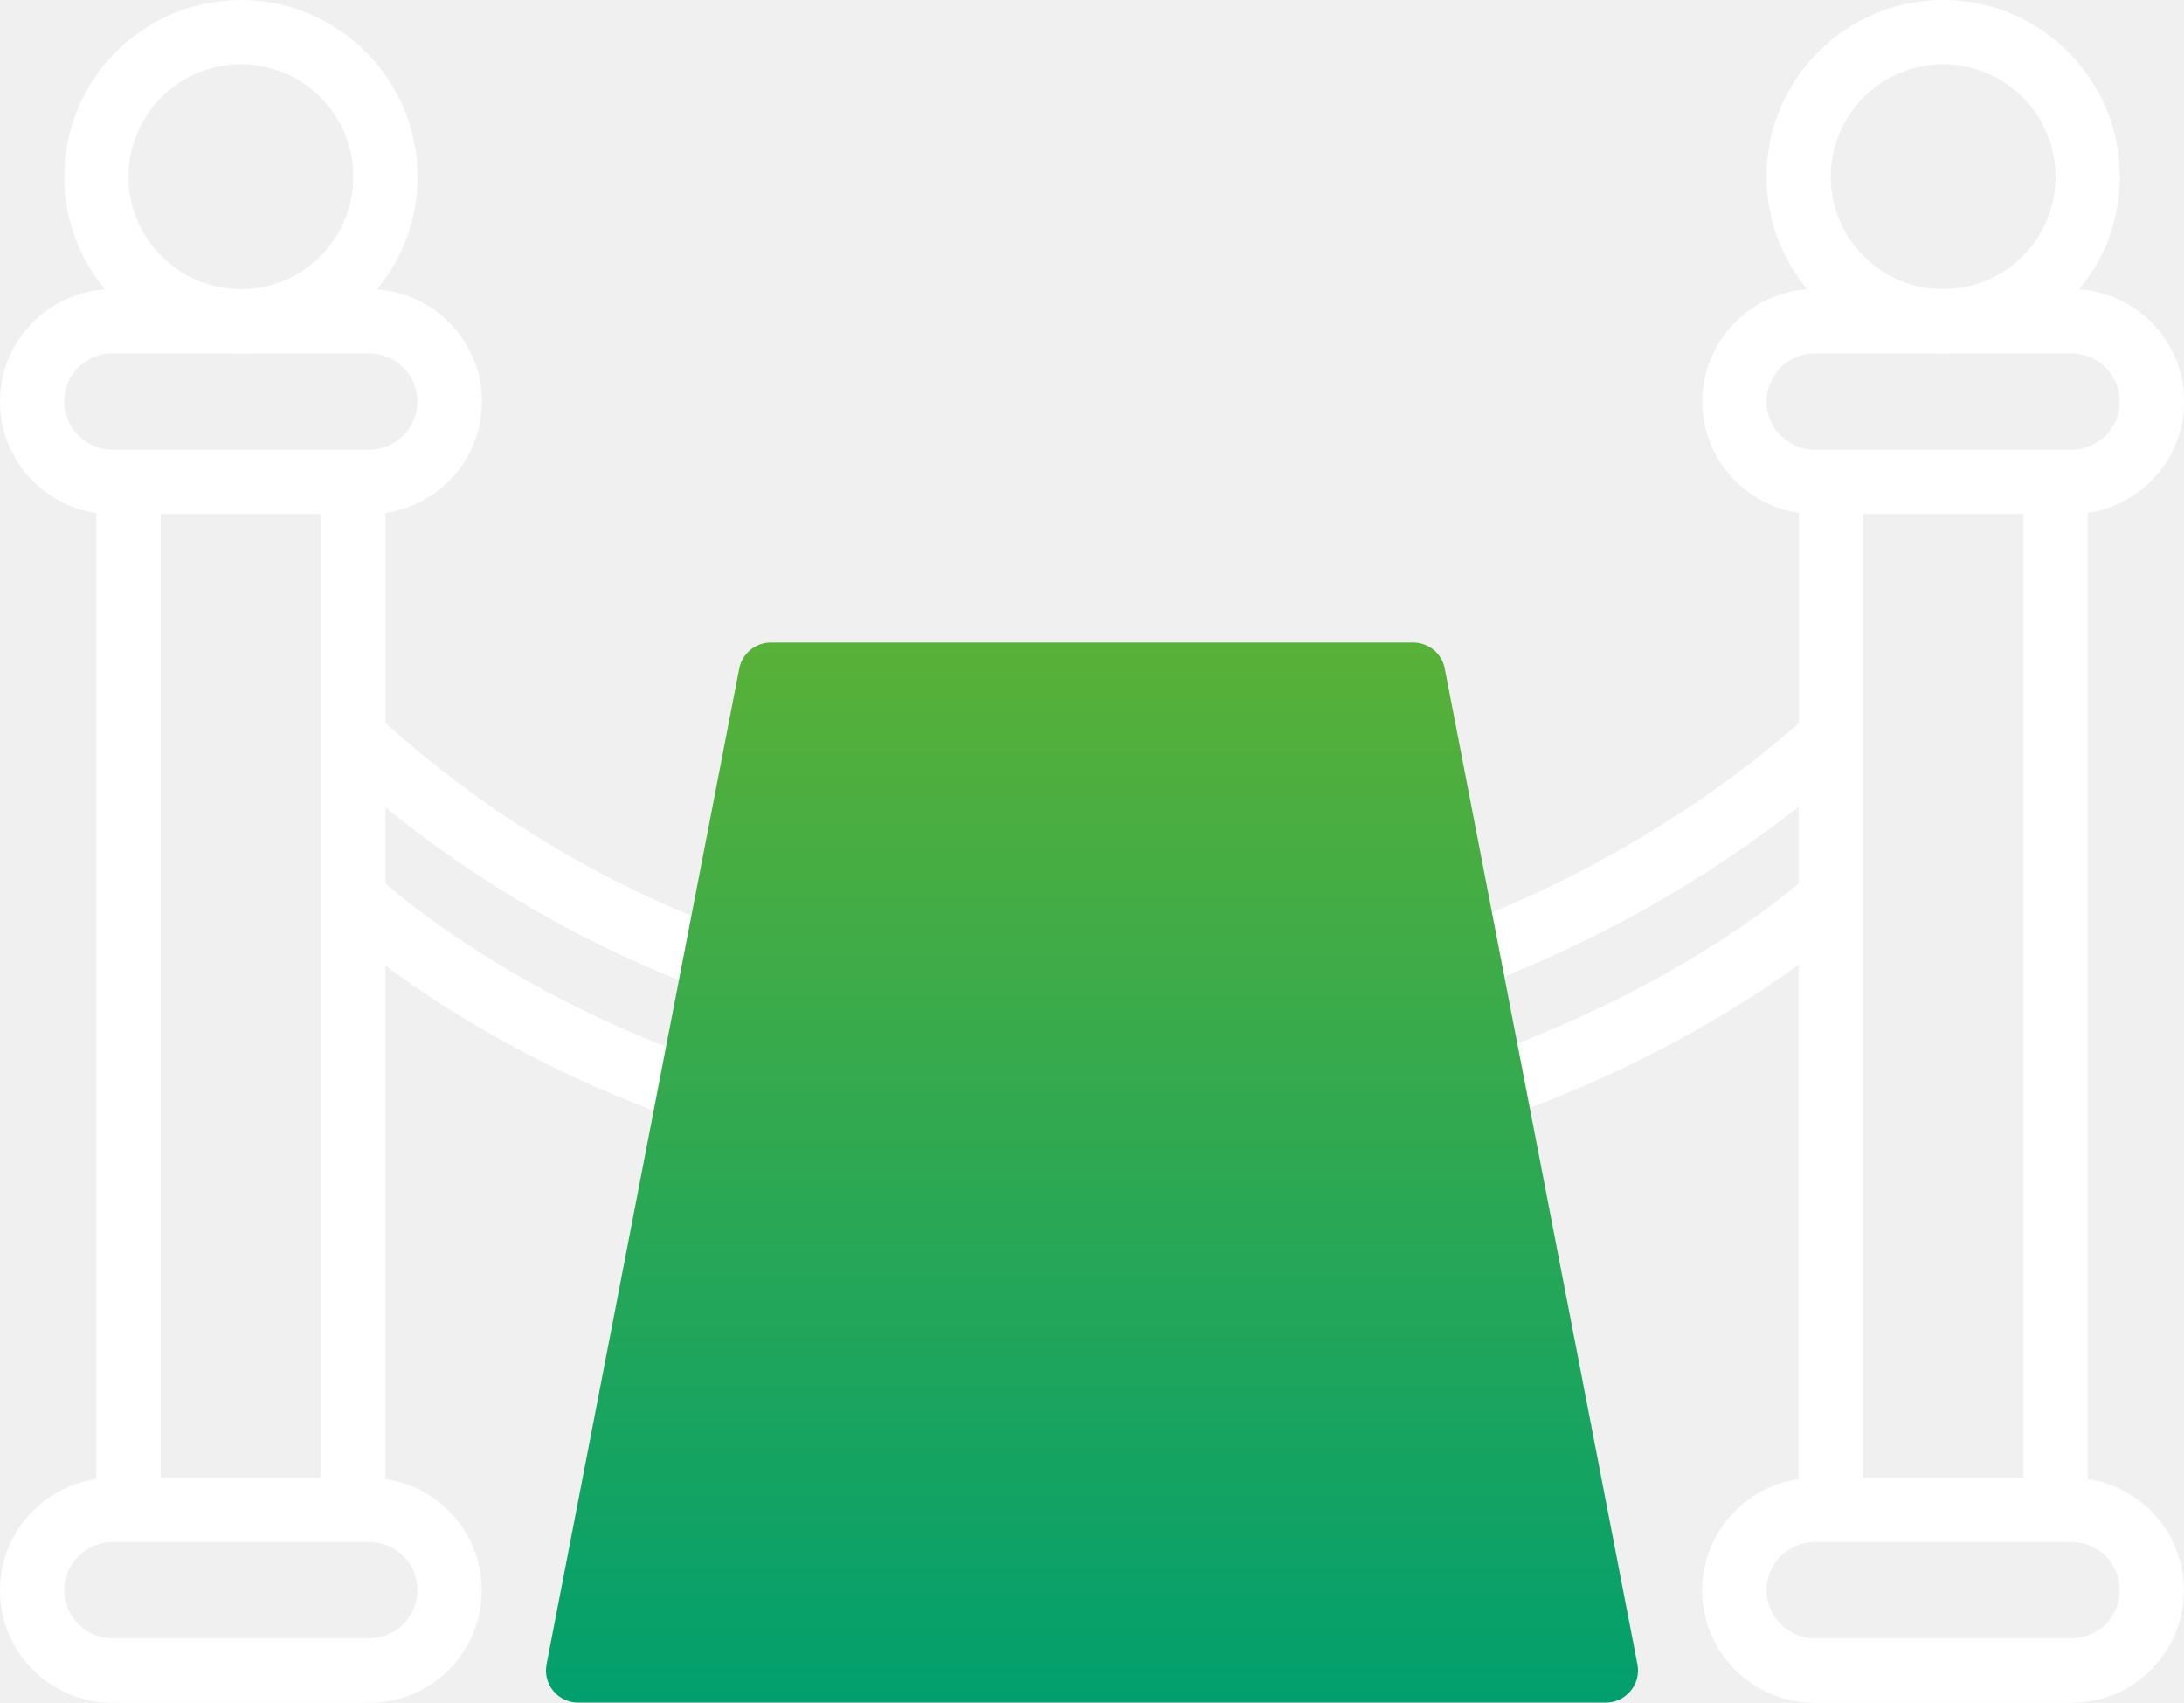
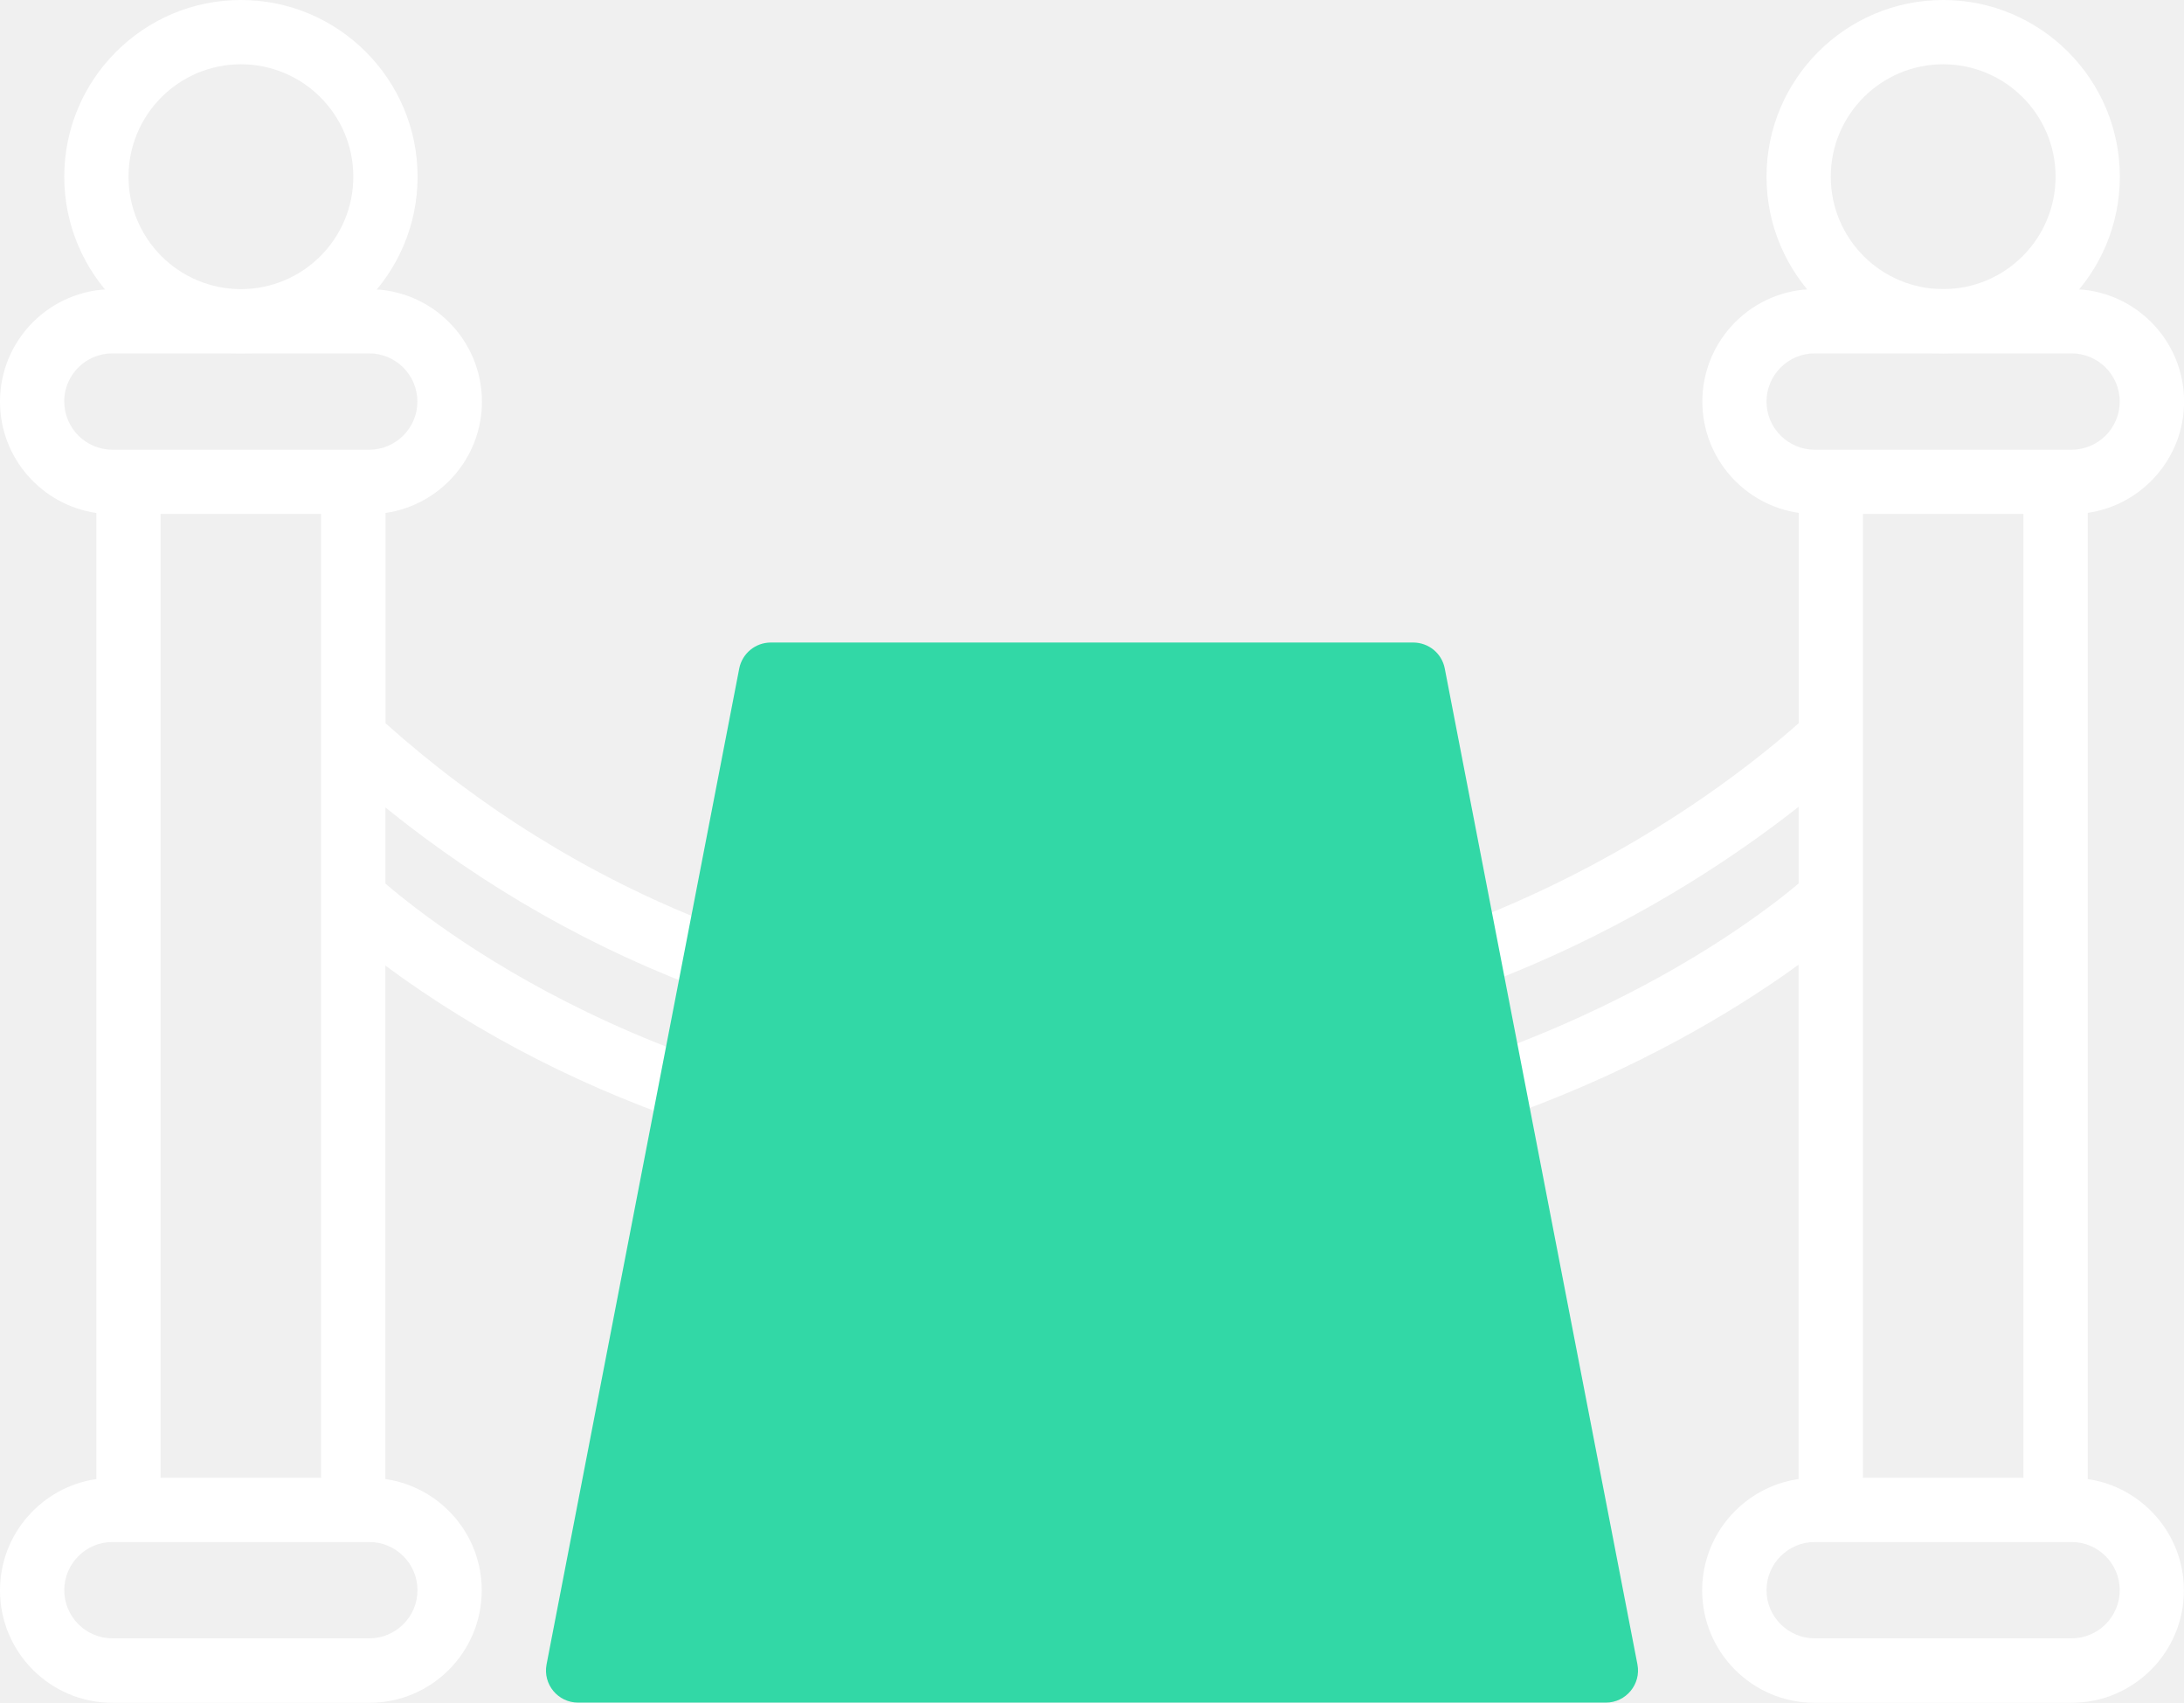
<svg xmlns="http://www.w3.org/2000/svg" viewBox="0 0 234.52 182.79">
  <defs>
    <style>
      .cls-1 {
        isolation: isolate;
      }

      .cls-2 {
        fill: url(#linear-gradient);
      }

      .cls-3 {
        mix-blend-mode: darken;
      }

      .cls-4 {
        fill: #ffffff;
      }
    </style>
    <linearGradient id="linear-gradient" x1="117.26" y1="47.2" x2="117.26" y2="184.92" gradientUnits="userSpaceOnUse">
-       <stop offset="0" stop-color="#69b42d" />
-       <stop offset="1" stop-color="#009f6f" />
+       <stop offset="0" stop-color="#32d8a6" />
+       <stop offset="1" stop-color="#32d8a6" />
    </linearGradient>
  </defs>
  <g class="cls-1">
    <g id="Layer_2" data-name="Layer 2">
      <g id="Layer_1-2" data-name="Layer 1">
        <g>
          <path class="cls-2" d="M175.83,178.69l-12.13-62.68s0,0,0,0l-8.56-44.24c-.31-1.62-1.73-2.79-3.39-2.79H82.77c-1.65,0-3.07,1.17-3.39,2.79l-10.57,54.61s0,0,0,0l-10.12,52.31c-.41,2.13,1.22,4.1,3.39,4.1h110.36c2.16,0,3.8-1.98,3.39-4.1Z" />
          <g class="cls-3">
            <path class="cls-4" d="M25.87,0C15.41,0,6.9,8.51,6.9,18.97s8.51,18.97,18.97,18.97,18.97-8.51,18.97-18.97S36.33,0,25.87,0Zm0,31.04c-6.66,0-12.07-5.41-12.07-12.07s5.41-12.07,12.07-12.07,12.07,5.41,12.07,12.07-5.41,12.07-12.07,12.07Z" />
            <path class="cls-4" d="M208.66,0c-10.46,0-18.97,8.51-18.97,18.97s8.51,18.97,18.97,18.97,18.97-8.51,18.97-18.97S219.12,0,208.66,0Zm0,31.04c-6.66,0-12.07-5.41-12.07-12.07s5.41-12.07,12.07-12.07,12.07,5.41,12.07,12.07-5.41,12.07-12.07,12.07Z" />
            <path class="cls-4" d="M224.18,158.77V55.06c5.84-.84,10.35-5.88,10.35-11.95,0-6.66-5.41-12.07-12.07-12.07h-27.59c-6.66,0-12.07,5.41-12.07,12.07,0,6.07,4.5,11.11,10.35,11.95v22.58c-8.95,7.93-36.28,28.79-75.9,29.05-29.11,.21-55.67-10.99-75.85-29.04v-22.58c5.84-.84,10.35-5.88,10.35-11.95,0-6.66-5.41-12.07-12.07-12.07H12.07c-6.66,0-12.07,5.41-12.07,12.07,0,6.07,4.5,11.11,10.35,11.95v103.72c-5.84,.84-10.35,5.88-10.35,11.95,0,6.66,5.41,12.07,12.07,12.07h27.59c6.66,0,12.07-5.41,12.07-12.07,0-6.07-4.5-11.11-10.35-11.95v-55.13c20.2,14.96,47.17,24.13,75.9,23.96,38.19-.25,64.75-15.99,75.85-24.05v55.22c-5.84,.84-10.35,5.88-10.35,11.95,0,6.66,5.41,12.07,12.07,12.07h27.59c6.66,0,12.07-5.41,12.07-12.07,0-6.07-4.5-11.11-10.35-11.95h0Zm-24.14-103.59h17.24v103.47h-17.24V55.18Zm-10.35-12.07c0-2.85,2.32-5.17,5.17-5.17h27.59c2.85,0,5.17,2.32,5.17,5.17s-2.32,5.17-5.17,5.17h-27.59c-2.85,0-5.17-2.32-5.17-5.17ZM17.24,55.18h17.24v103.47H17.24V55.18Zm-10.35-12.07c0-2.85,2.32-5.17,5.17-5.17h27.59c2.85,0,5.17,2.32,5.17,5.17s-2.32,5.17-5.17,5.17H12.07c-2.85,0-5.17-2.32-5.17-5.17Zm37.94,127.61c0,2.85-2.32,5.17-5.17,5.17H12.07c-2.85,0-5.17-2.32-5.17-5.17s2.32-5.17,5.17-5.17h27.59c2.85,0,5.17,2.32,5.17,5.17Zm124.66-61.46c-16.88,7.67-34.78,11.45-53.1,11.45-42.13,0-68.81-20.54-75-25.85v-8.17c21.27,17.19,47.53,27.08,75.9,26.89,36.6-.24,63.31-17.08,75.85-26.97v8.24c-2.86,2.41-10.83,8.59-23.64,14.41h0Zm52.96,66.63h-27.59c-2.85,0-5.17-2.32-5.17-5.17s2.32-5.17,5.17-5.17h27.59c2.85,0,5.17,2.32,5.17,5.17s-2.32,5.17-5.17,5.17Z" />
          </g>
        </g>
      </g>
    </g>
  </g>
</svg>
